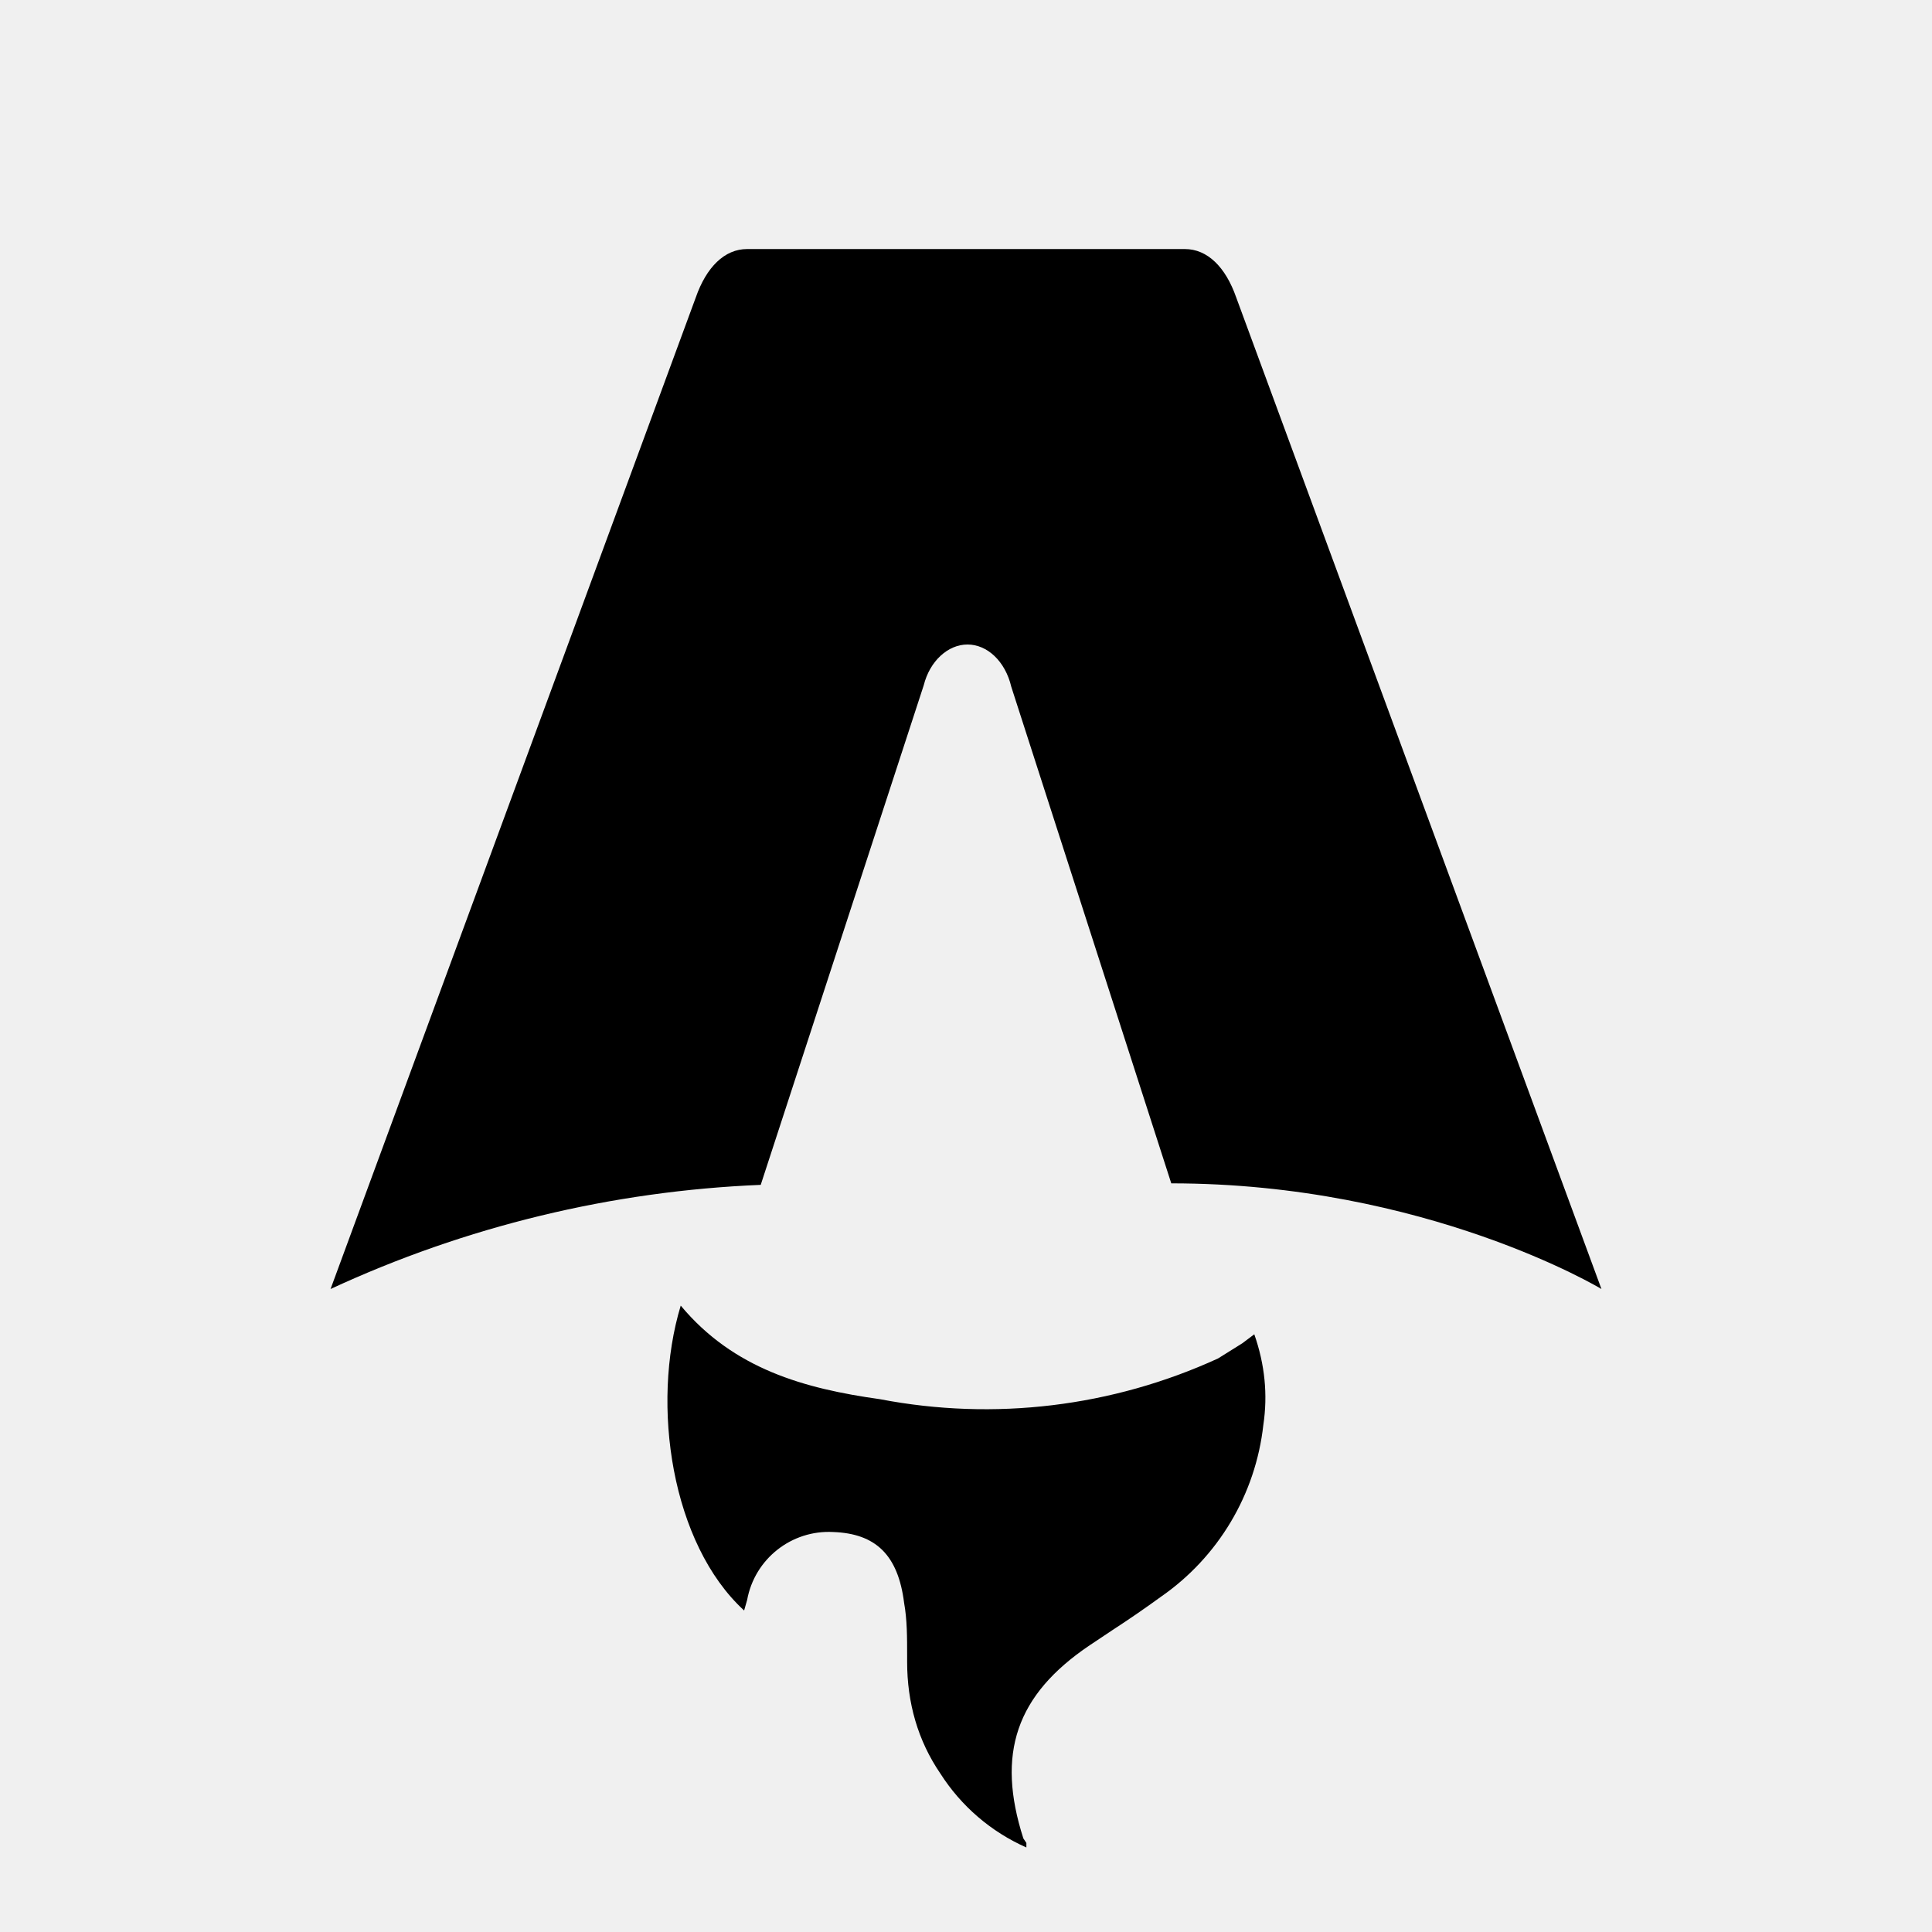
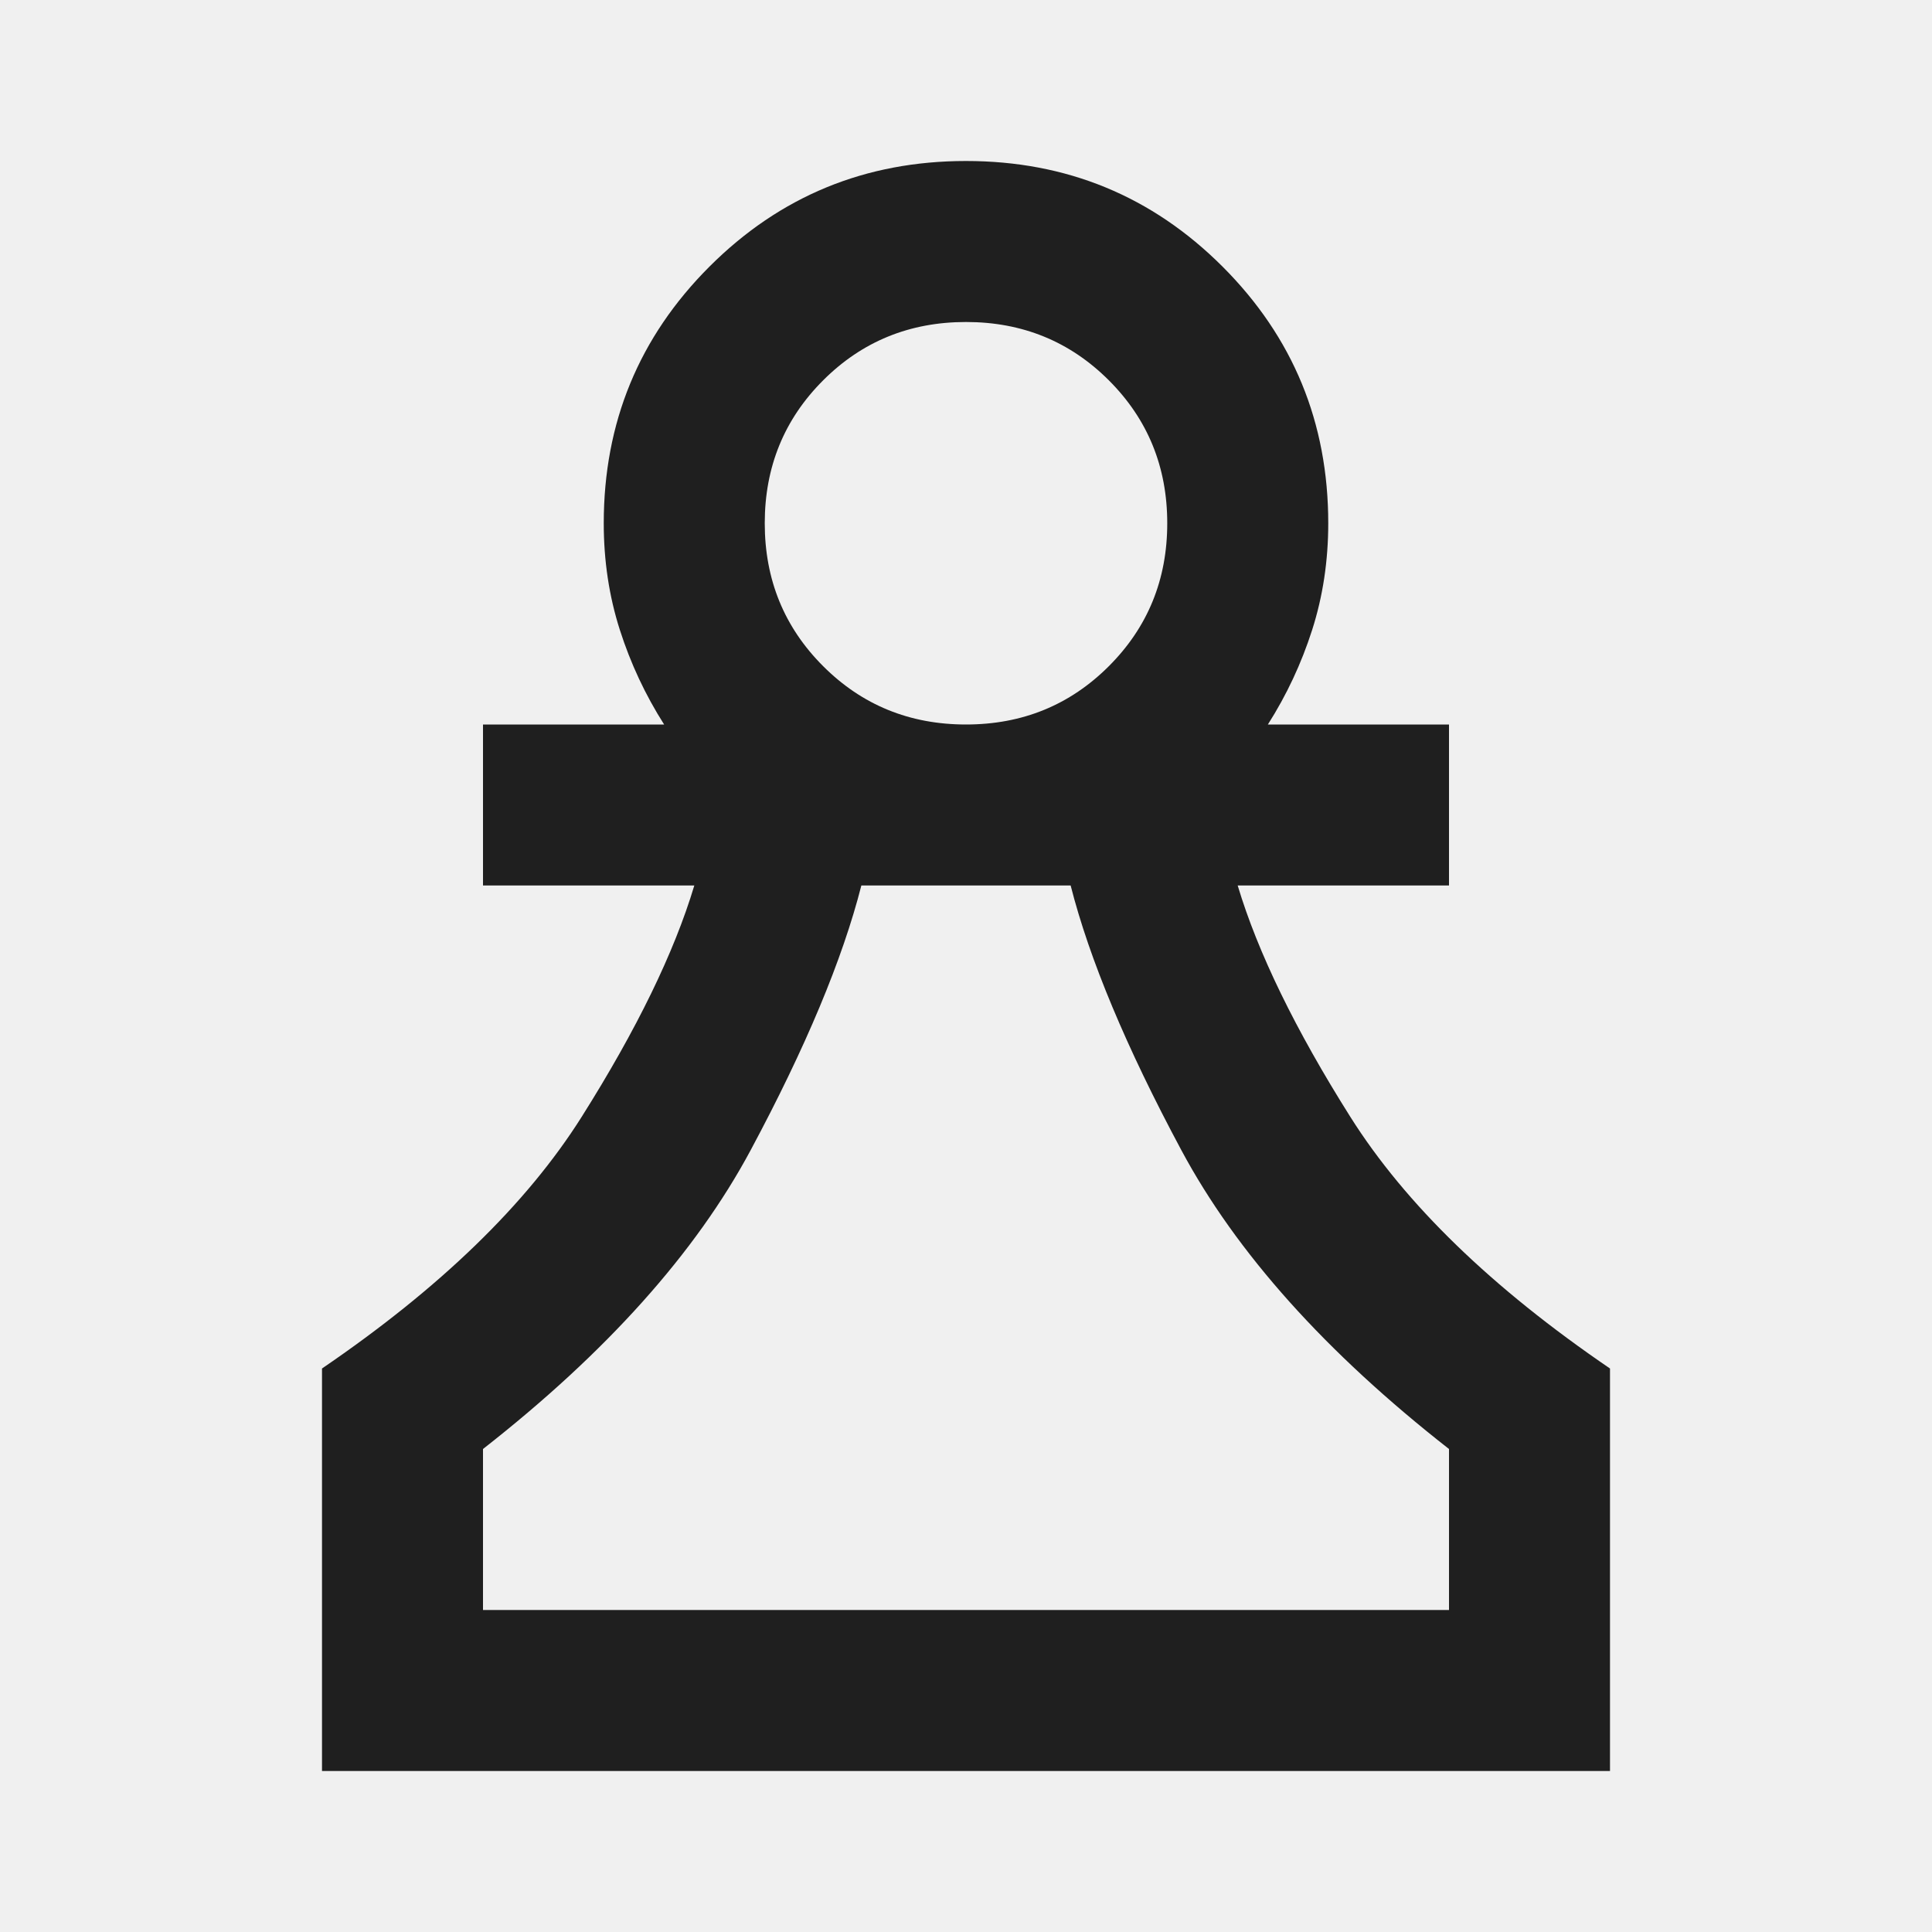
- <svg xmlns="http://www.w3.org/2000/svg" fill="none" viewBox="0 0 128 128">
-   <path d="M50.4 78.5a75.1 75.1 0 0 0-28.5 6.9l24.2-65.7c.7-2 1.9-3.2 3.4-3.2h29c1.5 0 2.7 1.2 3.4 3.2l24.2 65.7s-11.6-7-28.5-7L67 45.5c-.4-1.7-1.6-2.8-2.9-2.8-1.3 0-2.5 1.1-2.9 2.7L50.4 78.5Zm-1.1 28.2Zm-4.2-20.2c-2 6.6-.6 15.8 4.2 20.2a17.5 17.5 0 0 1 .2-.7 5.5 5.5 0 0 1 5.7-4.5c2.8.1 4.3 1.5 4.7 4.7.2 1.1.2 2.3.2 3.5v.4c0 2.7.7 5.2 2.2 7.4a13 13 0 0 0 5.7 4.9v-.3l-.2-.3c-1.8-5.6-.5-9.5 4.4-12.8l1.5-1a73 73 0 0 0 3.2-2.2 16 16 0 0 0 6.8-11.4c.3-2 .1-4-.6-6l-.8.6-1.6 1a37 37 0 0 1-22.4 2.7c-5-.7-9.7-2-13.2-6.2Z" />
-   <style>
-         path { fill: #000; }
-         @media (prefers-color-scheme: dark) {
-             path { fill: #FFF; }
-         }
-     </style>
+ <svg xmlns="http://www.w3.org/2000/svg" height="24px" viewBox="0 -960 960 960" width="24px" fill="#1f1f1f">
+   <path d="M160-80v-200q88-60 129-125t56-115H240v-80h90q-14-22-22-47t-8-53q0-75 52.5-127.5T480-880q75 0 127.5 52.5T660-700q0 28-8 53t-22 47h90v80H615q15 50 56 115t129 125v200H160Zm80-80h480v-80q-92-72-133-148.5T532-520H428q-14 55-55 131.5T240-240v80Zm240-440q42 0 71-29t29-71q0-42-29-71t-71-29q-42 0-71 29t-29 71q0 42 29 71t71 29Zm0 440Zm0-540Z" />
</svg>
